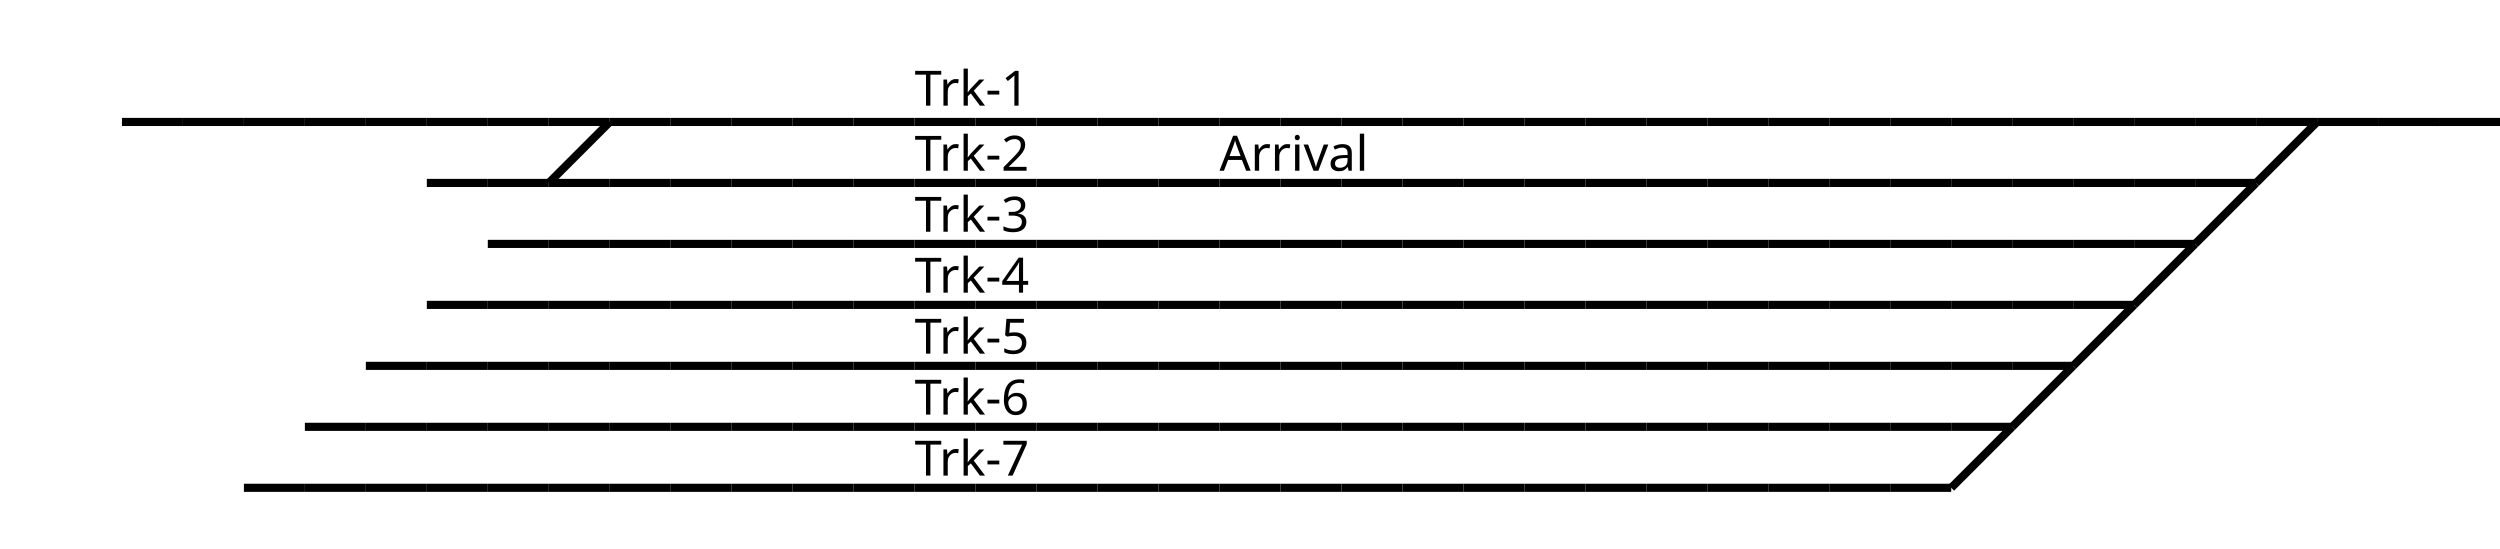
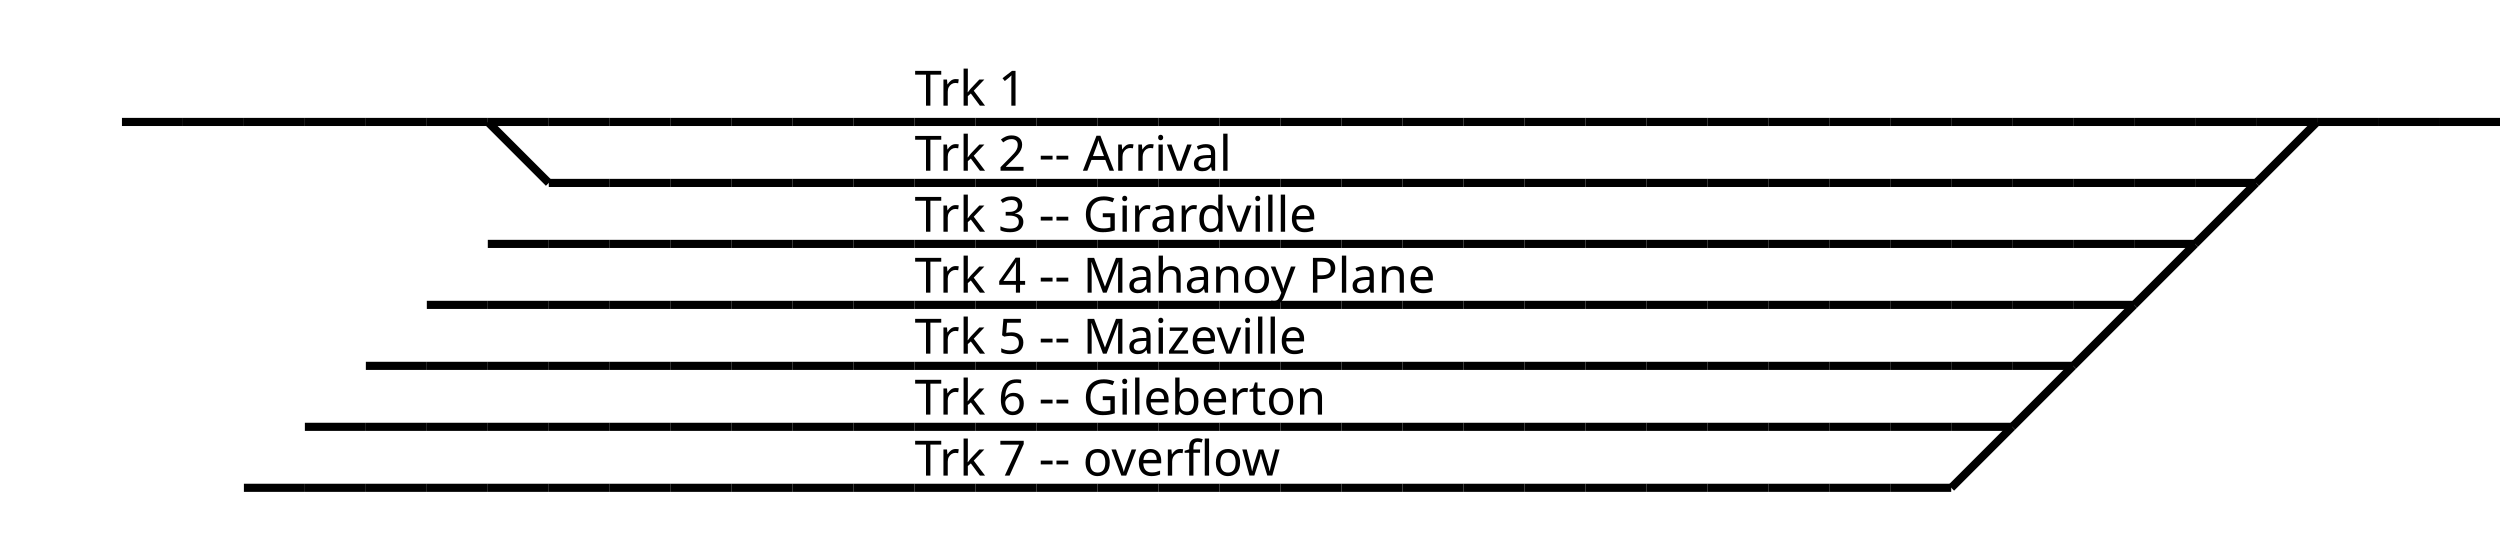
<svg xmlns="http://www.w3.org/2000/svg" version="1.1" baseProfile="full" width="615" height="135">
-   <text x="225" y="26" font-family="Verdana" font-size="12">Trk-1</text>
-   <text x="225" y="42" font-family="Verdana" font-size="12">Trk-2</text>
-   <text x="300" y="42" font-family="Verdana" font-size="12">Arrival</text>
-   <text x="225" y="57" font-family="Verdana" font-size="12">Trk-3</text>
-   <text x="225" y="72" font-family="Verdana" font-size="12">Trk-4</text>
-   <text x="225" y="87" font-family="Verdana" font-size="12">Trk-5</text>
-   <text x="225" y="102" font-family="Verdana" font-size="12">Trk-6</text>
-   <text x="225" y="117" font-family="Verdana" font-size="12">Trk-7</text>
+   <text x="225" y="26" font-family="Verdana" font-size="12">Trk 1</text>
+   <text x="225" y="42" font-family="Verdana" font-size="12">Trk 2 -- Arrival</text>
+   <text x="225" y="57" font-family="Verdana" font-size="12">Trk 3 -- Girardville</text>
+   <text x="225" y="72" font-family="Verdana" font-size="12">Trk 4 -- Mahanoy Plane</text>
+   <text x="225" y="87" font-family="Verdana" font-size="12">Trk 5 -- Maizeville</text>
+   <text x="225" y="102" font-family="Verdana" font-size="12">Trk 6 -- Gileberton</text>
+   <text x="225" y="117" font-family="Verdana" font-size="12">Trk 7 -- overflow</text>
  <line x1="30" y1="30" x2="45" y2="30" style="stroke:black;stroke-width:2" />
  <line x1="45" y1="30" x2="60" y2="30" style="stroke:black;stroke-width:2" />
  <line x1="60" y1="30" x2="75" y2="30" style="stroke:black;stroke-width:2" />
  <line x1="75" y1="30" x2="90" y2="30" style="stroke:black;stroke-width:2" />
  <line x1="90" y1="30" x2="105" y2="30" style="stroke:black;stroke-width:2" />
  <line x1="105" y1="30" x2="120" y2="30" style="stroke:black;stroke-width:2" />
  <line x1="120" y1="30" x2="135" y2="30" style="stroke:black;stroke-width:2" />
  <line x1="135" y1="30" x2="150" y2="30" style="stroke:black;stroke-width:2" />
  <line x1="150" y1="30" x2="165" y2="30" style="stroke:black;stroke-width:2" />
  <line x1="165" y1="30" x2="180" y2="30" style="stroke:black;stroke-width:2" />
  <line x1="180" y1="30" x2="195" y2="30" style="stroke:black;stroke-width:2" />
  <line x1="195" y1="30" x2="210" y2="30" style="stroke:black;stroke-width:2" />
  <line x1="210" y1="30" x2="225" y2="30" style="stroke:black;stroke-width:2" />
  <line x1="225" y1="30" x2="240" y2="30" style="stroke:black;stroke-width:2" />
  <line x1="240" y1="30" x2="255" y2="30" style="stroke:black;stroke-width:2" />
  <line x1="255" y1="30" x2="270" y2="30" style="stroke:black;stroke-width:2" />
  <line x1="270" y1="30" x2="285" y2="30" style="stroke:black;stroke-width:2" />
  <line x1="285" y1="30" x2="300" y2="30" style="stroke:black;stroke-width:2" />
  <line x1="300" y1="30" x2="315" y2="30" style="stroke:black;stroke-width:2" />
  <line x1="315" y1="30" x2="330" y2="30" style="stroke:black;stroke-width:2" />
  <line x1="330" y1="30" x2="345" y2="30" style="stroke:black;stroke-width:2" />
  <line x1="345" y1="30" x2="360" y2="30" style="stroke:black;stroke-width:2" />
  <line x1="360" y1="30" x2="375" y2="30" style="stroke:black;stroke-width:2" />
  <line x1="375" y1="30" x2="390" y2="30" style="stroke:black;stroke-width:2" />
  <line x1="390" y1="30" x2="405" y2="30" style="stroke:black;stroke-width:2" />
  <line x1="405" y1="30" x2="420" y2="30" style="stroke:black;stroke-width:2" />
  <line x1="420" y1="30" x2="435" y2="30" style="stroke:black;stroke-width:2" />
  <line x1="435" y1="30" x2="450" y2="30" style="stroke:black;stroke-width:2" />
  <line x1="450" y1="30" x2="465" y2="30" style="stroke:black;stroke-width:2" />
  <line x1="465" y1="30" x2="480" y2="30" style="stroke:black;stroke-width:2" />
  <line x1="480" y1="30" x2="495" y2="30" style="stroke:black;stroke-width:2" />
  <line x1="495" y1="30" x2="510" y2="30" style="stroke:black;stroke-width:2" />
  <line x1="510" y1="30" x2="525" y2="30" style="stroke:black;stroke-width:2" />
  <line x1="525" y1="30" x2="540" y2="30" style="stroke:black;stroke-width:2" />
  <line x1="540" y1="30" x2="555" y2="30" style="stroke:black;stroke-width:2" />
  <line x1="555" y1="30" x2="570" y2="30" style="stroke:black;stroke-width:2" />
  <line x1="570" y1="30" x2="585" y2="30" style="stroke:black;stroke-width:2" />
  <line x1="585" y1="30" x2="600" y2="30" style="stroke:black;stroke-width:2" />
  <line x1="600" y1="30" x2="615" y2="30" style="stroke:black;stroke-width:2" />
-   <line x1="105" y1="45" x2="120" y2="45" style="stroke:black;stroke-width:2" />
-   <line x1="120" y1="45" x2="135" y2="45" style="stroke:black;stroke-width:2" />
-   <line x1="135" y1="45" x2="150" y2="30" style="stroke:black;stroke-width:2" />
+   <line x1="120" y1="30" x2="135" y2="45" style="stroke:black;stroke-width:2" />
+   <line x1="135" y1="45" x2="150" y2="45" style="stroke:black;stroke-width:2" />
  <line x1="150" y1="45" x2="165" y2="45" style="stroke:black;stroke-width:2" />
-   <line x1="135" y1="45" x2="150" y2="45" style="stroke:black;stroke-width:2" />
  <line x1="165" y1="45" x2="180" y2="45" style="stroke:black;stroke-width:2" />
  <line x1="180" y1="45" x2="195" y2="45" style="stroke:black;stroke-width:2" />
  <line x1="195" y1="45" x2="210" y2="45" style="stroke:black;stroke-width:2" />
  <line x1="210" y1="45" x2="225" y2="45" style="stroke:black;stroke-width:2" />
  <line x1="225" y1="45" x2="240" y2="45" style="stroke:black;stroke-width:2" />
  <line x1="240" y1="45" x2="255" y2="45" style="stroke:black;stroke-width:2" />
  <line x1="255" y1="45" x2="270" y2="45" style="stroke:black;stroke-width:2" />
  <line x1="270" y1="45" x2="285" y2="45" style="stroke:black;stroke-width:2" />
  <line x1="285" y1="45" x2="300" y2="45" style="stroke:black;stroke-width:2" />
  <line x1="300" y1="45" x2="315" y2="45" style="stroke:black;stroke-width:2" />
  <line x1="315" y1="45" x2="330" y2="45" style="stroke:black;stroke-width:2" />
  <line x1="330" y1="45" x2="345" y2="45" style="stroke:black;stroke-width:2" />
  <line x1="345" y1="45" x2="360" y2="45" style="stroke:black;stroke-width:2" />
  <line x1="360" y1="45" x2="375" y2="45" style="stroke:black;stroke-width:2" />
  <line x1="375" y1="45" x2="390" y2="45" style="stroke:black;stroke-width:2" />
  <line x1="390" y1="45" x2="405" y2="45" style="stroke:black;stroke-width:2" />
  <line x1="405" y1="45" x2="420" y2="45" style="stroke:black;stroke-width:2" />
  <line x1="420" y1="45" x2="435" y2="45" style="stroke:black;stroke-width:2" />
  <line x1="435" y1="45" x2="450" y2="45" style="stroke:black;stroke-width:2" />
  <line x1="450" y1="45" x2="465" y2="45" style="stroke:black;stroke-width:2" />
  <line x1="465" y1="45" x2="480" y2="45" style="stroke:black;stroke-width:2" />
  <line x1="480" y1="45" x2="495" y2="45" style="stroke:black;stroke-width:2" />
  <line x1="495" y1="45" x2="510" y2="45" style="stroke:black;stroke-width:2" />
  <line x1="510" y1="45" x2="525" y2="45" style="stroke:black;stroke-width:2" />
  <line x1="525" y1="45" x2="540" y2="45" style="stroke:black;stroke-width:2" />
  <line x1="540" y1="45" x2="555" y2="45" style="stroke:black;stroke-width:2" />
  <line x1="555" y1="45" x2="570" y2="30" style="stroke:black;stroke-width:2" />
  <line x1="120" y1="60" x2="135" y2="60" style="stroke:black;stroke-width:2" />
  <line x1="135" y1="60" x2="150" y2="60" style="stroke:black;stroke-width:2" />
  <line x1="150" y1="60" x2="165" y2="60" style="stroke:black;stroke-width:2" />
  <line x1="165" y1="60" x2="180" y2="60" style="stroke:black;stroke-width:2" />
  <line x1="180" y1="60" x2="195" y2="60" style="stroke:black;stroke-width:2" />
  <line x1="195" y1="60" x2="210" y2="60" style="stroke:black;stroke-width:2" />
  <line x1="210" y1="60" x2="225" y2="60" style="stroke:black;stroke-width:2" />
  <line x1="225" y1="60" x2="240" y2="60" style="stroke:black;stroke-width:2" />
  <line x1="240" y1="60" x2="255" y2="60" style="stroke:black;stroke-width:2" />
  <line x1="255" y1="60" x2="270" y2="60" style="stroke:black;stroke-width:2" />
  <line x1="270" y1="60" x2="285" y2="60" style="stroke:black;stroke-width:2" />
  <line x1="285" y1="60" x2="300" y2="60" style="stroke:black;stroke-width:2" />
  <line x1="300" y1="60" x2="315" y2="60" style="stroke:black;stroke-width:2" />
  <line x1="315" y1="60" x2="330" y2="60" style="stroke:black;stroke-width:2" />
  <line x1="330" y1="60" x2="345" y2="60" style="stroke:black;stroke-width:2" />
  <line x1="345" y1="60" x2="360" y2="60" style="stroke:black;stroke-width:2" />
  <line x1="360" y1="60" x2="375" y2="60" style="stroke:black;stroke-width:2" />
  <line x1="375" y1="60" x2="390" y2="60" style="stroke:black;stroke-width:2" />
  <line x1="390" y1="60" x2="405" y2="60" style="stroke:black;stroke-width:2" />
  <line x1="405" y1="60" x2="420" y2="60" style="stroke:black;stroke-width:2" />
  <line x1="420" y1="60" x2="435" y2="60" style="stroke:black;stroke-width:2" />
  <line x1="435" y1="60" x2="450" y2="60" style="stroke:black;stroke-width:2" />
  <line x1="450" y1="60" x2="465" y2="60" style="stroke:black;stroke-width:2" />
  <line x1="465" y1="60" x2="480" y2="60" style="stroke:black;stroke-width:2" />
  <line x1="480" y1="60" x2="495" y2="60" style="stroke:black;stroke-width:2" />
  <line x1="495" y1="60" x2="510" y2="60" style="stroke:black;stroke-width:2" />
  <line x1="510" y1="60" x2="525" y2="60" style="stroke:black;stroke-width:2" />
  <line x1="525" y1="60" x2="540" y2="60" style="stroke:black;stroke-width:2" />
  <line x1="540" y1="60" x2="555" y2="45" style="stroke:black;stroke-width:2" />
  <line x1="105" y1="75" x2="120" y2="75" style="stroke:black;stroke-width:2" />
  <line x1="120" y1="75" x2="135" y2="75" style="stroke:black;stroke-width:2" />
  <line x1="135" y1="75" x2="150" y2="75" style="stroke:black;stroke-width:2" />
  <line x1="150" y1="75" x2="165" y2="75" style="stroke:black;stroke-width:2" />
  <line x1="165" y1="75" x2="180" y2="75" style="stroke:black;stroke-width:2" />
  <line x1="180" y1="75" x2="195" y2="75" style="stroke:black;stroke-width:2" />
  <line x1="195" y1="75" x2="210" y2="75" style="stroke:black;stroke-width:2" />
  <line x1="210" y1="75" x2="225" y2="75" style="stroke:black;stroke-width:2" />
  <line x1="225" y1="75" x2="240" y2="75" style="stroke:black;stroke-width:2" />
  <line x1="240" y1="75" x2="255" y2="75" style="stroke:black;stroke-width:2" />
  <line x1="255" y1="75" x2="270" y2="75" style="stroke:black;stroke-width:2" />
  <line x1="270" y1="75" x2="285" y2="75" style="stroke:black;stroke-width:2" />
  <line x1="285" y1="75" x2="300" y2="75" style="stroke:black;stroke-width:2" />
  <line x1="300" y1="75" x2="315" y2="75" style="stroke:black;stroke-width:2" />
  <line x1="315" y1="75" x2="330" y2="75" style="stroke:black;stroke-width:2" />
  <line x1="330" y1="75" x2="345" y2="75" style="stroke:black;stroke-width:2" />
  <line x1="345" y1="75" x2="360" y2="75" style="stroke:black;stroke-width:2" />
  <line x1="360" y1="75" x2="375" y2="75" style="stroke:black;stroke-width:2" />
  <line x1="375" y1="75" x2="390" y2="75" style="stroke:black;stroke-width:2" />
  <line x1="390" y1="75" x2="405" y2="75" style="stroke:black;stroke-width:2" />
  <line x1="405" y1="75" x2="420" y2="75" style="stroke:black;stroke-width:2" />
  <line x1="420" y1="75" x2="435" y2="75" style="stroke:black;stroke-width:2" />
  <line x1="435" y1="75" x2="450" y2="75" style="stroke:black;stroke-width:2" />
  <line x1="450" y1="75" x2="465" y2="75" style="stroke:black;stroke-width:2" />
  <line x1="465" y1="75" x2="480" y2="75" style="stroke:black;stroke-width:2" />
  <line x1="480" y1="75" x2="495" y2="75" style="stroke:black;stroke-width:2" />
  <line x1="495" y1="75" x2="510" y2="75" style="stroke:black;stroke-width:2" />
  <line x1="510" y1="75" x2="525" y2="75" style="stroke:black;stroke-width:2" />
  <line x1="525" y1="75" x2="540" y2="60" style="stroke:black;stroke-width:2" />
  <line x1="90" y1="90" x2="105" y2="90" style="stroke:black;stroke-width:2" />
  <line x1="105" y1="90" x2="120" y2="90" style="stroke:black;stroke-width:2" />
  <line x1="120" y1="90" x2="135" y2="90" style="stroke:black;stroke-width:2" />
  <line x1="135" y1="90" x2="150" y2="90" style="stroke:black;stroke-width:2" />
  <line x1="150" y1="90" x2="165" y2="90" style="stroke:black;stroke-width:2" />
  <line x1="165" y1="90" x2="180" y2="90" style="stroke:black;stroke-width:2" />
  <line x1="180" y1="90" x2="195" y2="90" style="stroke:black;stroke-width:2" />
  <line x1="195" y1="90" x2="210" y2="90" style="stroke:black;stroke-width:2" />
  <line x1="210" y1="90" x2="225" y2="90" style="stroke:black;stroke-width:2" />
  <line x1="225" y1="90" x2="240" y2="90" style="stroke:black;stroke-width:2" />
  <line x1="240" y1="90" x2="255" y2="90" style="stroke:black;stroke-width:2" />
  <line x1="255" y1="90" x2="270" y2="90" style="stroke:black;stroke-width:2" />
  <line x1="270" y1="90" x2="285" y2="90" style="stroke:black;stroke-width:2" />
  <line x1="285" y1="90" x2="300" y2="90" style="stroke:black;stroke-width:2" />
  <line x1="300" y1="90" x2="315" y2="90" style="stroke:black;stroke-width:2" />
  <line x1="315" y1="90" x2="330" y2="90" style="stroke:black;stroke-width:2" />
  <line x1="330" y1="90" x2="345" y2="90" style="stroke:black;stroke-width:2" />
  <line x1="345" y1="90" x2="360" y2="90" style="stroke:black;stroke-width:2" />
  <line x1="360" y1="90" x2="375" y2="90" style="stroke:black;stroke-width:2" />
  <line x1="375" y1="90" x2="390" y2="90" style="stroke:black;stroke-width:2" />
  <line x1="390" y1="90" x2="405" y2="90" style="stroke:black;stroke-width:2" />
  <line x1="405" y1="90" x2="420" y2="90" style="stroke:black;stroke-width:2" />
  <line x1="420" y1="90" x2="435" y2="90" style="stroke:black;stroke-width:2" />
  <line x1="435" y1="90" x2="450" y2="90" style="stroke:black;stroke-width:2" />
  <line x1="450" y1="90" x2="465" y2="90" style="stroke:black;stroke-width:2" />
  <line x1="465" y1="90" x2="480" y2="90" style="stroke:black;stroke-width:2" />
  <line x1="480" y1="90" x2="495" y2="90" style="stroke:black;stroke-width:2" />
  <line x1="495" y1="90" x2="510" y2="90" style="stroke:black;stroke-width:2" />
  <line x1="510" y1="90" x2="525" y2="75" style="stroke:black;stroke-width:2" />
  <line x1="75" y1="105" x2="90" y2="105" style="stroke:black;stroke-width:2" />
  <line x1="90" y1="105" x2="105" y2="105" style="stroke:black;stroke-width:2" />
  <line x1="105" y1="105" x2="120" y2="105" style="stroke:black;stroke-width:2" />
  <line x1="120" y1="105" x2="135" y2="105" style="stroke:black;stroke-width:2" />
  <line x1="135" y1="105" x2="150" y2="105" style="stroke:black;stroke-width:2" />
  <line x1="150" y1="105" x2="165" y2="105" style="stroke:black;stroke-width:2" />
  <line x1="165" y1="105" x2="180" y2="105" style="stroke:black;stroke-width:2" />
  <line x1="180" y1="105" x2="195" y2="105" style="stroke:black;stroke-width:2" />
  <line x1="195" y1="105" x2="210" y2="105" style="stroke:black;stroke-width:2" />
  <line x1="210" y1="105" x2="225" y2="105" style="stroke:black;stroke-width:2" />
  <line x1="225" y1="105" x2="240" y2="105" style="stroke:black;stroke-width:2" />
  <line x1="240" y1="105" x2="255" y2="105" style="stroke:black;stroke-width:2" />
  <line x1="255" y1="105" x2="270" y2="105" style="stroke:black;stroke-width:2" />
  <line x1="270" y1="105" x2="285" y2="105" style="stroke:black;stroke-width:2" />
  <line x1="285" y1="105" x2="300" y2="105" style="stroke:black;stroke-width:2" />
  <line x1="300" y1="105" x2="315" y2="105" style="stroke:black;stroke-width:2" />
  <line x1="315" y1="105" x2="330" y2="105" style="stroke:black;stroke-width:2" />
  <line x1="330" y1="105" x2="345" y2="105" style="stroke:black;stroke-width:2" />
  <line x1="345" y1="105" x2="360" y2="105" style="stroke:black;stroke-width:2" />
  <line x1="360" y1="105" x2="375" y2="105" style="stroke:black;stroke-width:2" />
  <line x1="375" y1="105" x2="390" y2="105" style="stroke:black;stroke-width:2" />
  <line x1="390" y1="105" x2="405" y2="105" style="stroke:black;stroke-width:2" />
  <line x1="405" y1="105" x2="420" y2="105" style="stroke:black;stroke-width:2" />
  <line x1="420" y1="105" x2="435" y2="105" style="stroke:black;stroke-width:2" />
  <line x1="435" y1="105" x2="450" y2="105" style="stroke:black;stroke-width:2" />
  <line x1="450" y1="105" x2="465" y2="105" style="stroke:black;stroke-width:2" />
  <line x1="465" y1="105" x2="480" y2="105" style="stroke:black;stroke-width:2" />
  <line x1="480" y1="105" x2="495" y2="105" style="stroke:black;stroke-width:2" />
  <line x1="495" y1="105" x2="510" y2="90" style="stroke:black;stroke-width:2" />
  <line x1="60" y1="120" x2="75" y2="120" style="stroke:black;stroke-width:2" />
  <line x1="75" y1="120" x2="90" y2="120" style="stroke:black;stroke-width:2" />
  <line x1="90" y1="120" x2="105" y2="120" style="stroke:black;stroke-width:2" />
  <line x1="105" y1="120" x2="120" y2="120" style="stroke:black;stroke-width:2" />
  <line x1="120" y1="120" x2="135" y2="120" style="stroke:black;stroke-width:2" />
  <line x1="135" y1="120" x2="150" y2="120" style="stroke:black;stroke-width:2" />
  <line x1="150" y1="120" x2="165" y2="120" style="stroke:black;stroke-width:2" />
  <line x1="165" y1="120" x2="180" y2="120" style="stroke:black;stroke-width:2" />
  <line x1="180" y1="120" x2="195" y2="120" style="stroke:black;stroke-width:2" />
  <line x1="195" y1="120" x2="210" y2="120" style="stroke:black;stroke-width:2" />
  <line x1="210" y1="120" x2="225" y2="120" style="stroke:black;stroke-width:2" />
  <line x1="225" y1="120" x2="240" y2="120" style="stroke:black;stroke-width:2" />
  <line x1="240" y1="120" x2="255" y2="120" style="stroke:black;stroke-width:2" />
  <line x1="255" y1="120" x2="270" y2="120" style="stroke:black;stroke-width:2" />
  <line x1="270" y1="120" x2="285" y2="120" style="stroke:black;stroke-width:2" />
  <line x1="285" y1="120" x2="300" y2="120" style="stroke:black;stroke-width:2" />
  <line x1="300" y1="120" x2="315" y2="120" style="stroke:black;stroke-width:2" />
  <line x1="315" y1="120" x2="330" y2="120" style="stroke:black;stroke-width:2" />
  <line x1="330" y1="120" x2="345" y2="120" style="stroke:black;stroke-width:2" />
  <line x1="345" y1="120" x2="360" y2="120" style="stroke:black;stroke-width:2" />
  <line x1="360" y1="120" x2="375" y2="120" style="stroke:black;stroke-width:2" />
  <line x1="375" y1="120" x2="390" y2="120" style="stroke:black;stroke-width:2" />
  <line x1="390" y1="120" x2="405" y2="120" style="stroke:black;stroke-width:2" />
  <line x1="405" y1="120" x2="420" y2="120" style="stroke:black;stroke-width:2" />
  <line x1="420" y1="120" x2="435" y2="120" style="stroke:black;stroke-width:2" />
  <line x1="435" y1="120" x2="450" y2="120" style="stroke:black;stroke-width:2" />
  <line x1="450" y1="120" x2="465" y2="120" style="stroke:black;stroke-width:2" />
  <line x1="465" y1="120" x2="480" y2="120" style="stroke:black;stroke-width:2" />
  <line x1="480" y1="120" x2="495" y2="105" style="stroke:black;stroke-width:2" />
</svg>
